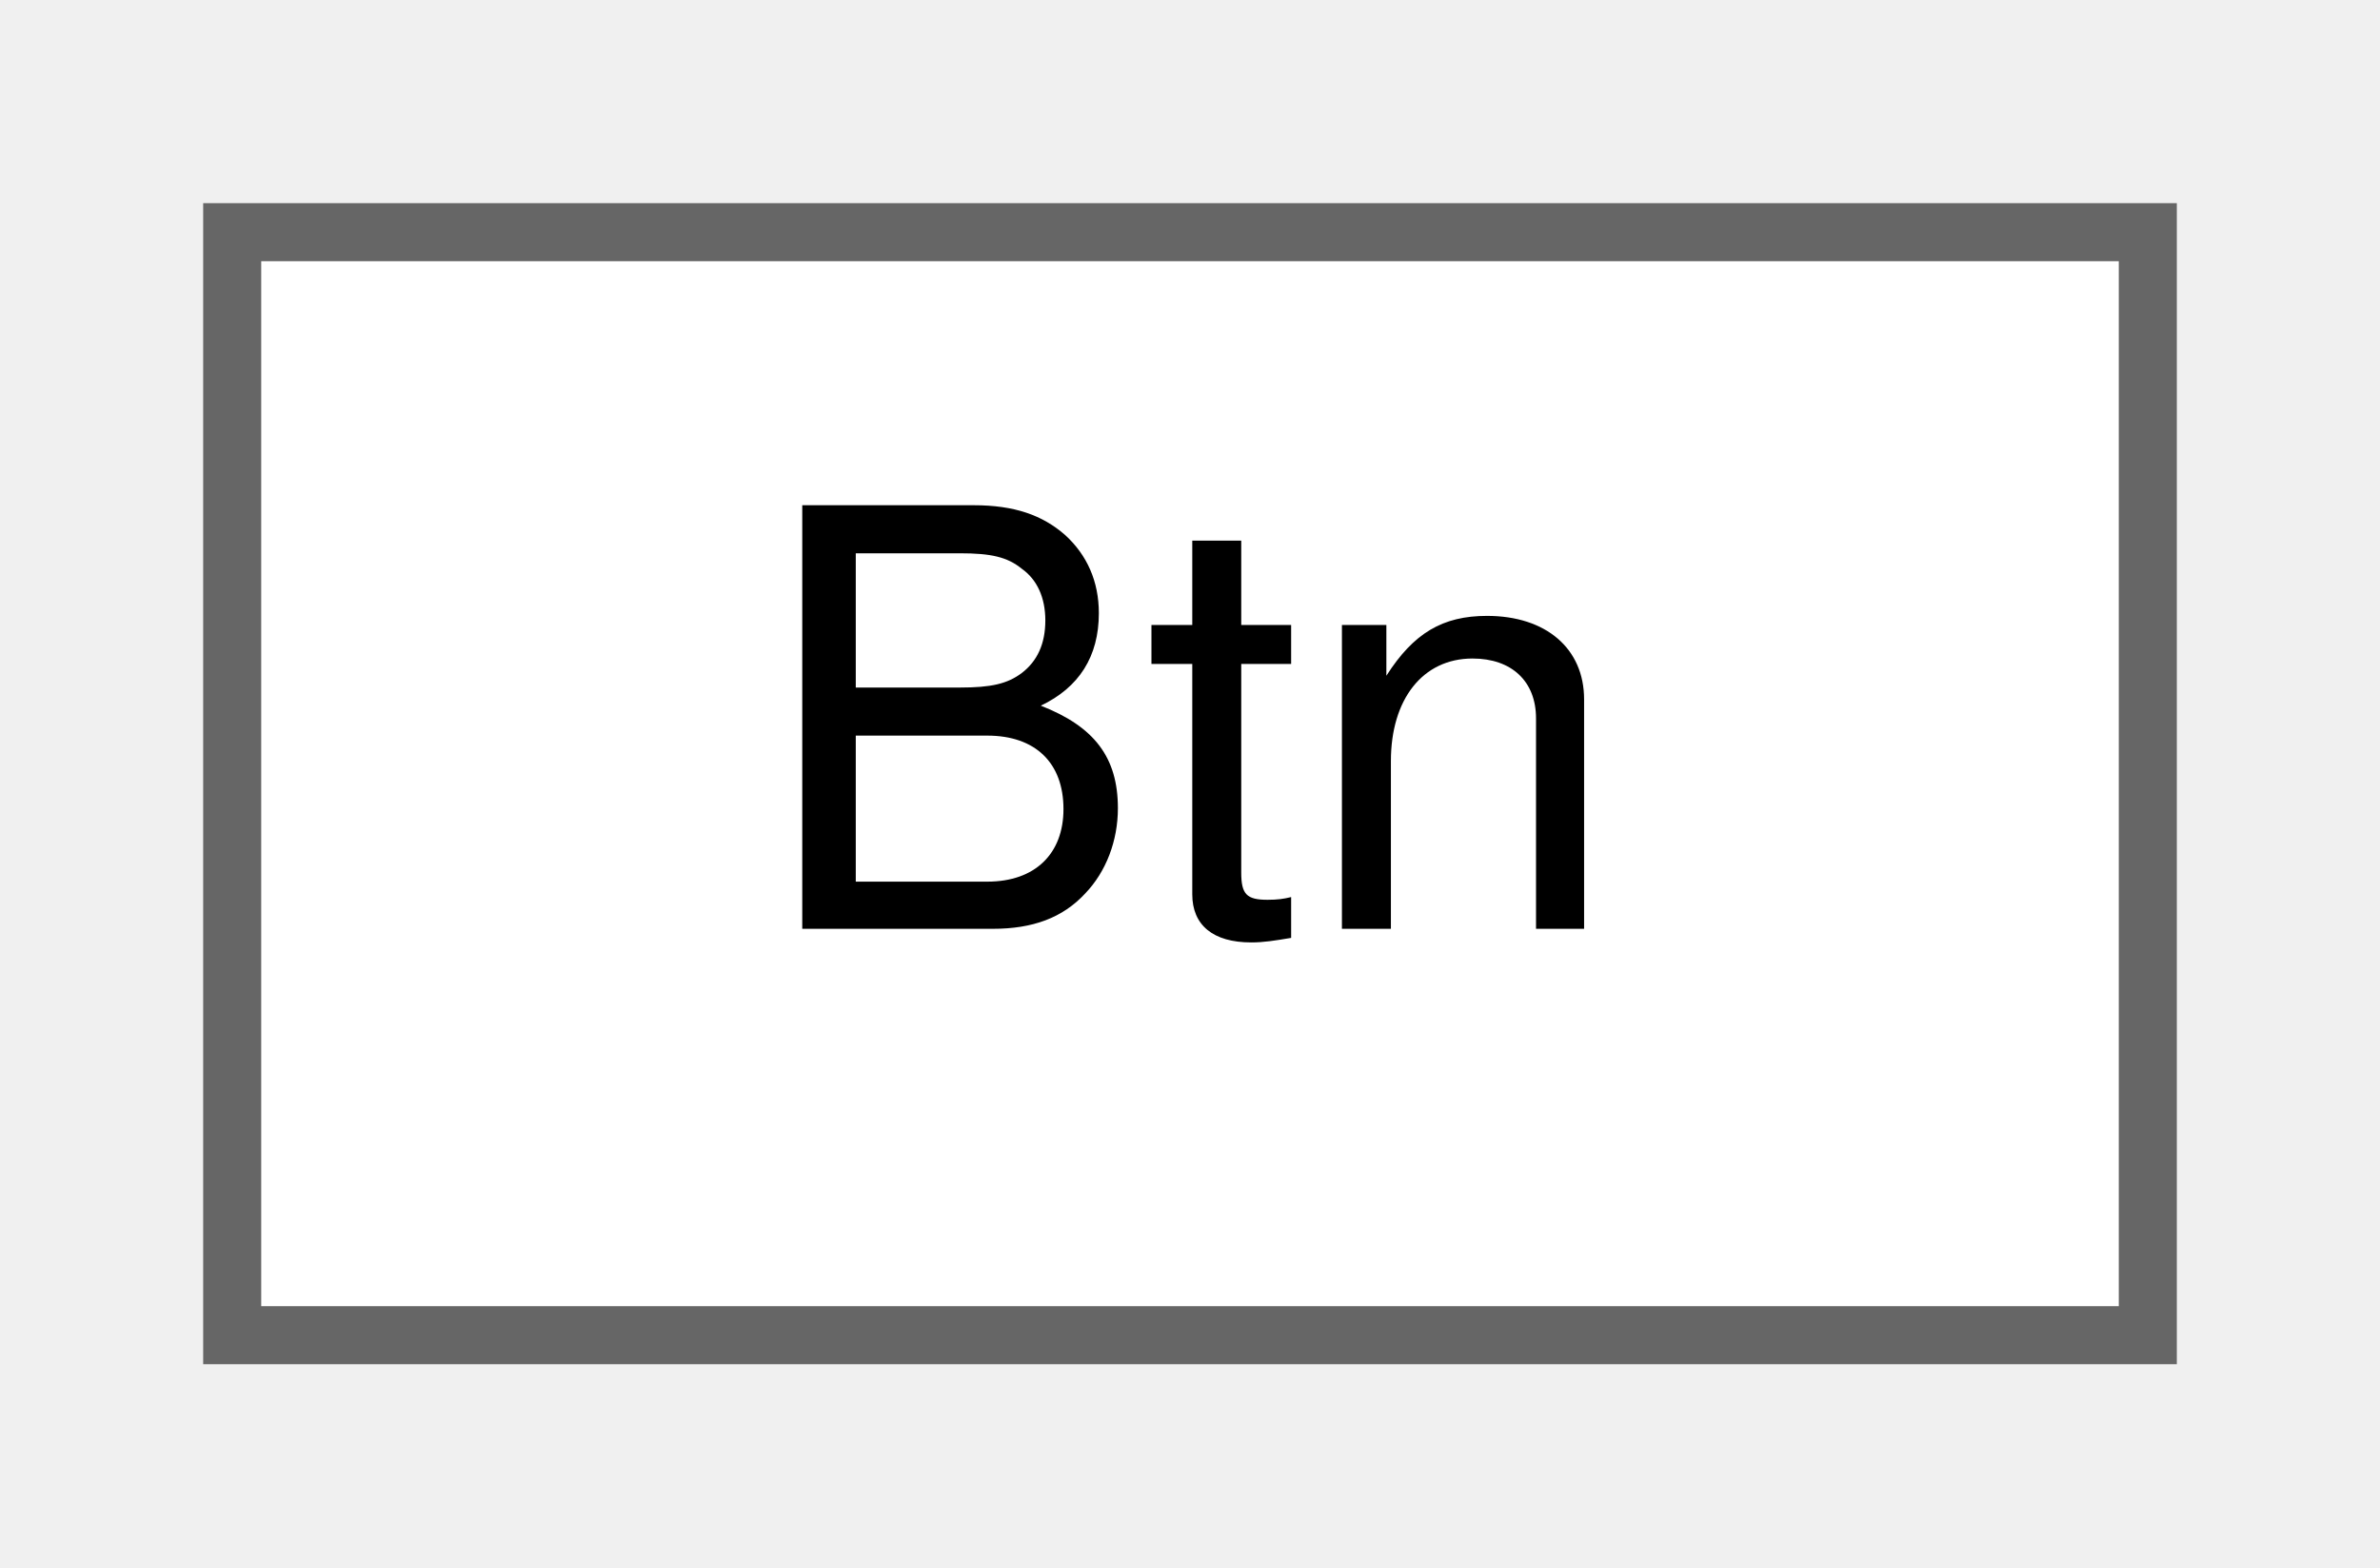
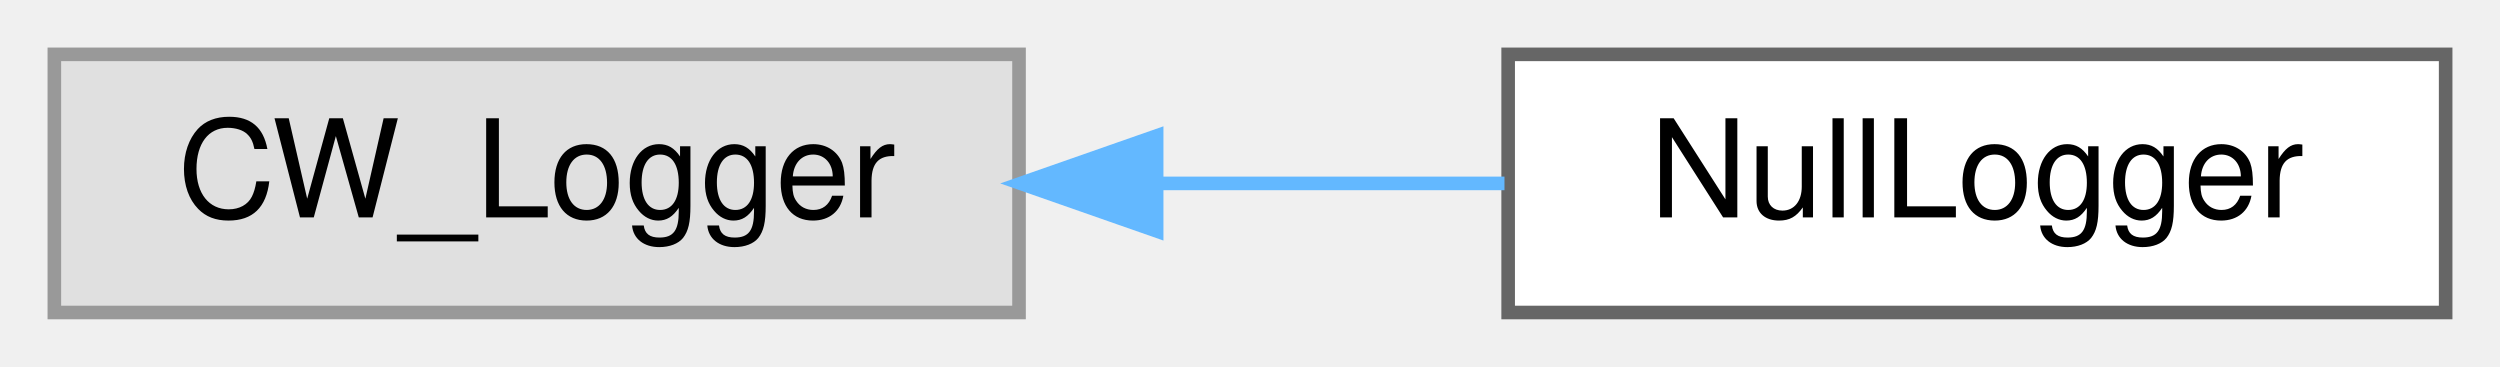
- <svg xmlns="http://www.w3.org/2000/svg" xmlns:xlink="http://www.w3.org/1999/xlink" width="41pt" height="27pt" viewBox="0.00 0.00 41.00 27.00">
+ <svg xmlns="http://www.w3.org/2000/svg" xmlns:xlink="http://www.w3.org/1999/xlink" width="184pt" height="27pt" viewBox="0.00 0.00 184.00 27.00">
  <g id="graph0" class="graph" transform="scale(1 1) rotate(0) translate(4 23)">
    <g id="Node000000" class="node">
      <g id="a_Node000000">
-         <a xlink:href="structBtn.html" target="_top" xlink:title=" ">
-           <polygon fill="white" stroke="#666666" points="33,-19 0,-19 0,0 33,0 33,-19" />
-           <text text-anchor="middle" x="16.5" y="-7" font-family="Helvetica,sans-Serif" font-size="10.00">Btn</text>
+         <a xlink:title=" ">
+           <polygon fill="#e0e0e0" stroke="#999999" points="71,-19 0,-19 0,0 71,0 71,-19" />
+           <text text-anchor="middle" x="35.5" y="-7" font-family="Helvetica,sans-Serif" font-size="10.00">CW_Logger</text>
+         </a>
+       </g>
+     </g>
+     <g id="Node000001" class="node">
+       <g id="a_Node000001">
+         <a xlink:href="classNullLogger.html" target="_top" xlink:title=" ">
+           <polygon fill="white" stroke="#666666" points="176,-19 107,-19 107,0 176,0 176,-19" />
+           <text text-anchor="middle" x="141.5" y="-7" font-family="Helvetica,sans-Serif" font-size="10.00">NullLogger</text>
+         </a>
+       </g>
+     </g>
+     <g id="edge1_Node000000_Node000001" class="edge">
+       <g id="a_edge1_Node000000_Node000001">
+         <a xlink:title=" ">
+           <path fill="none" stroke="#63b8ff" d="M81.33,-9.5C89.84,-9.5 98.62,-9.5 106.73,-9.5" />
+           <polygon fill="#63b8ff" stroke="#63b8ff" points="81.13,-6 71.13,-9.5 81.13,-13 81.13,-6" />
        </a>
      </g>
    </g>
  </g>
</svg>
